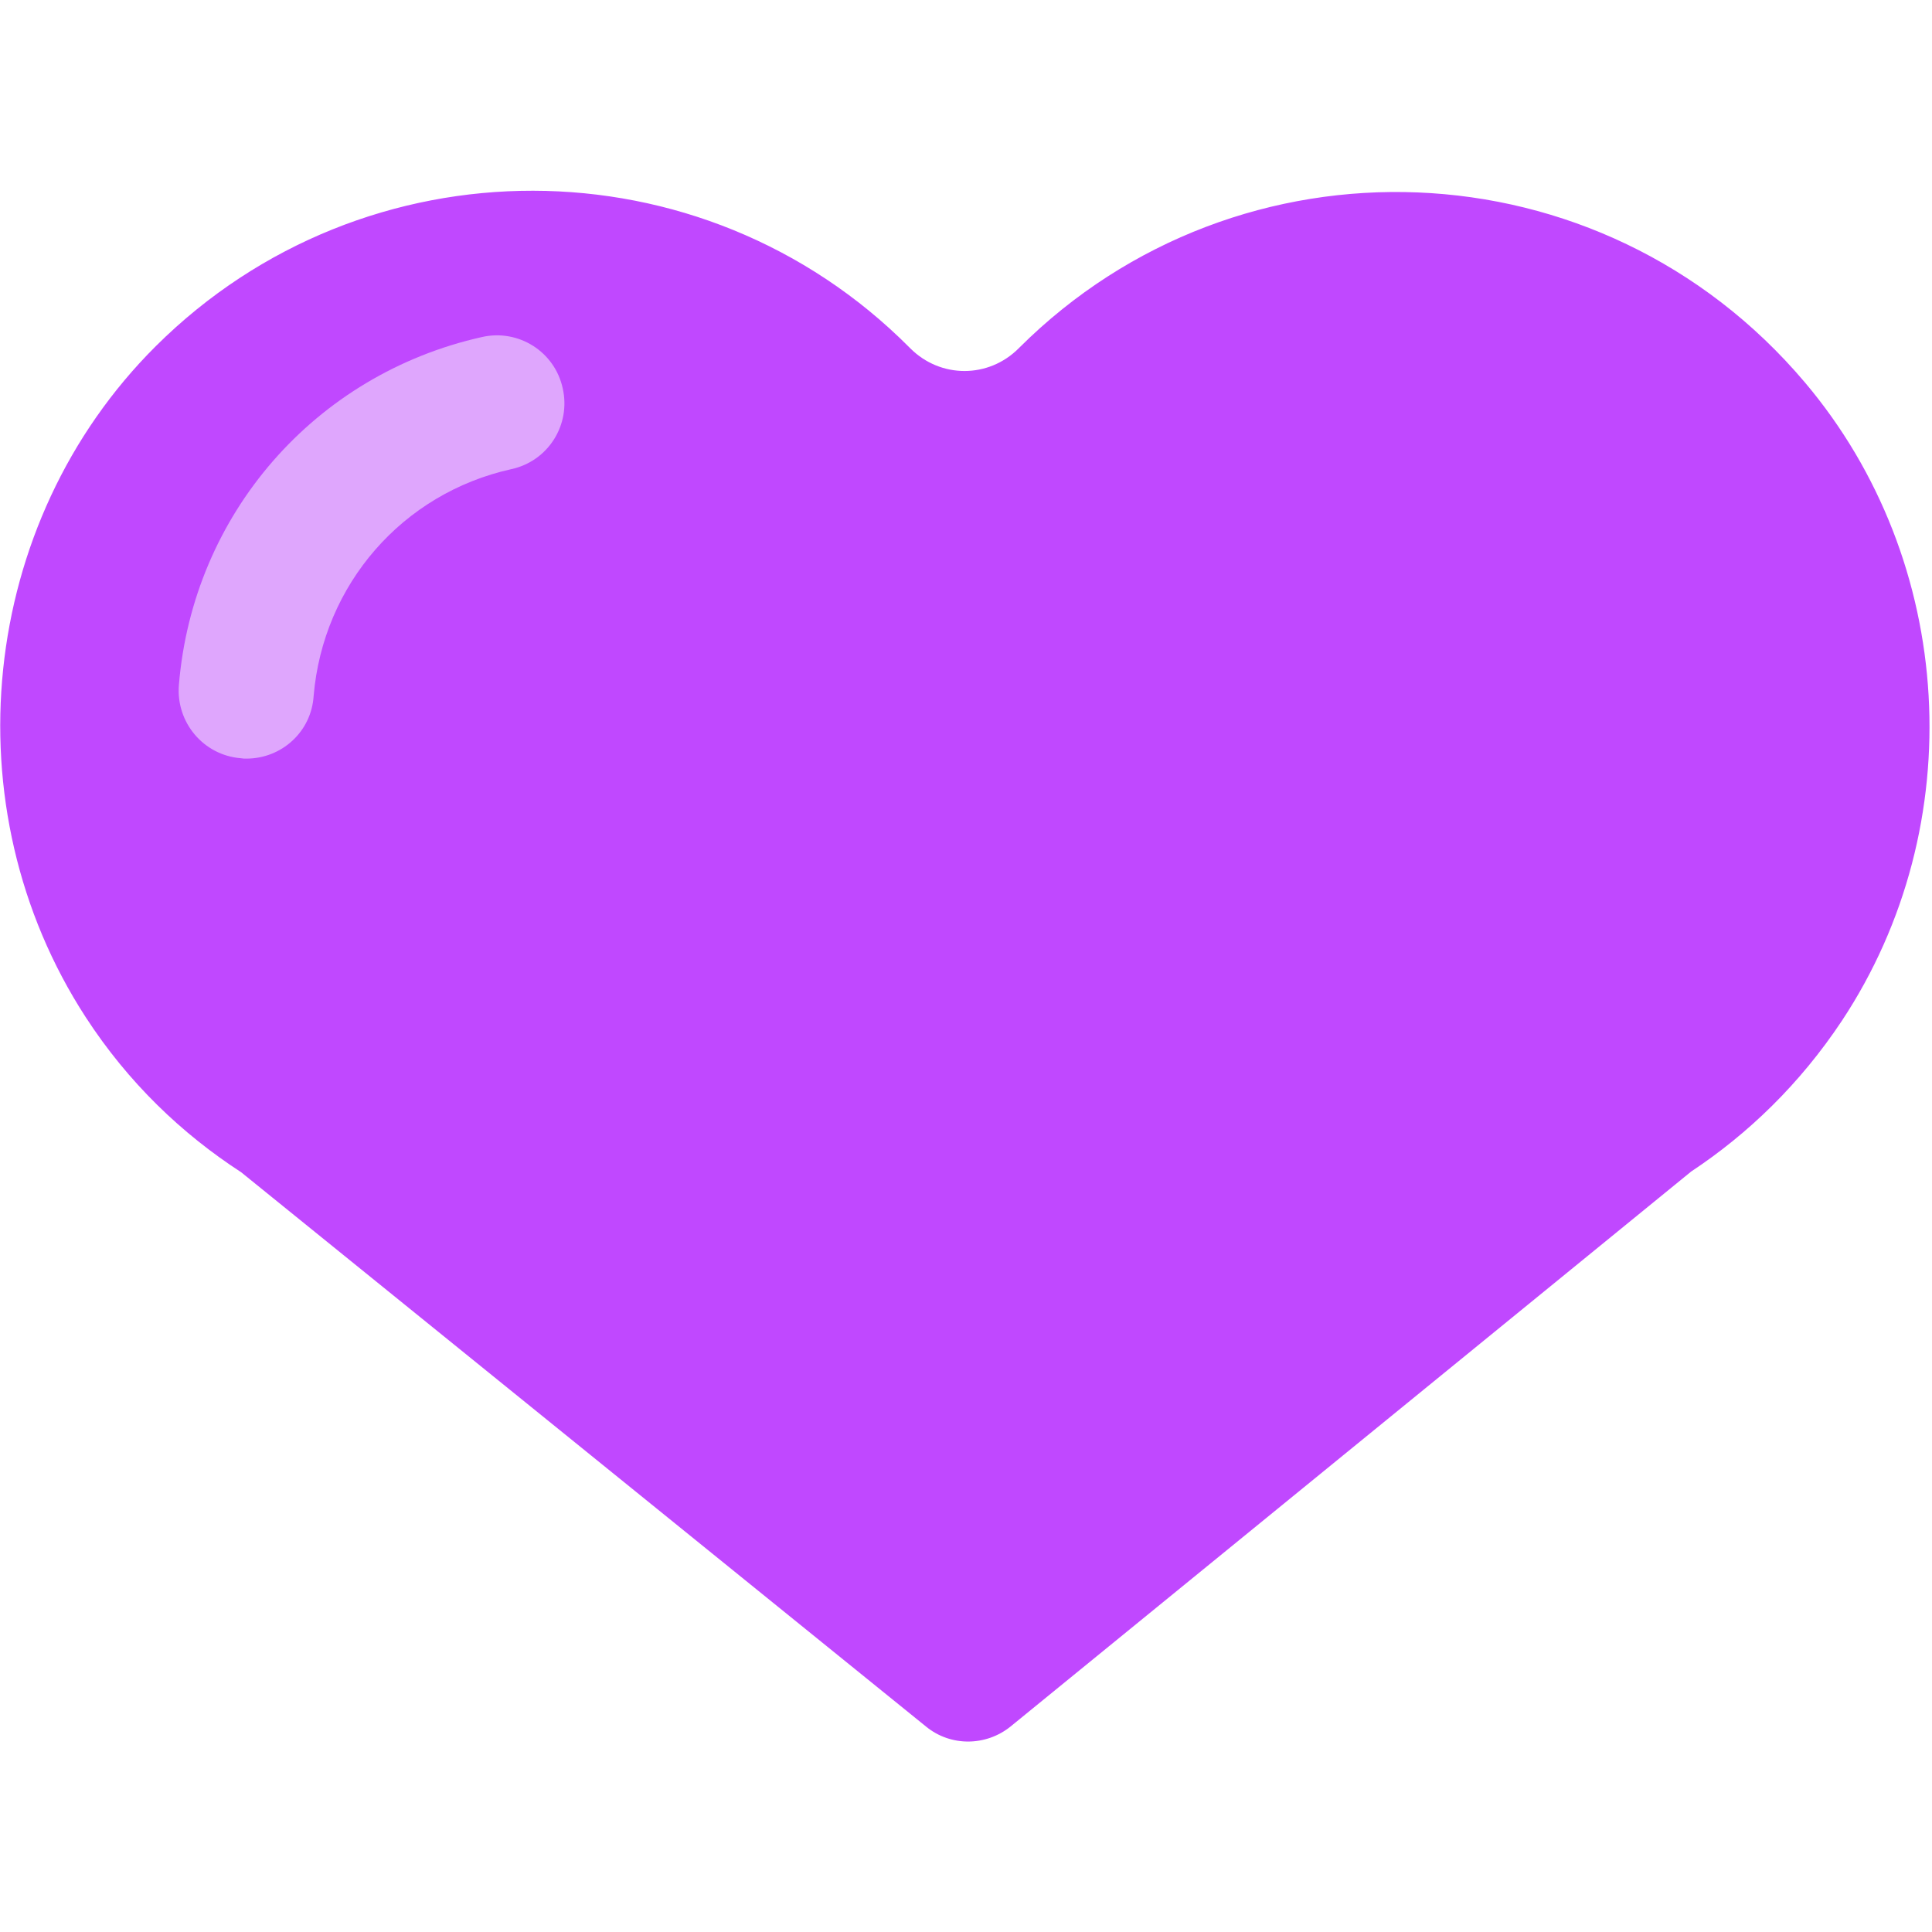
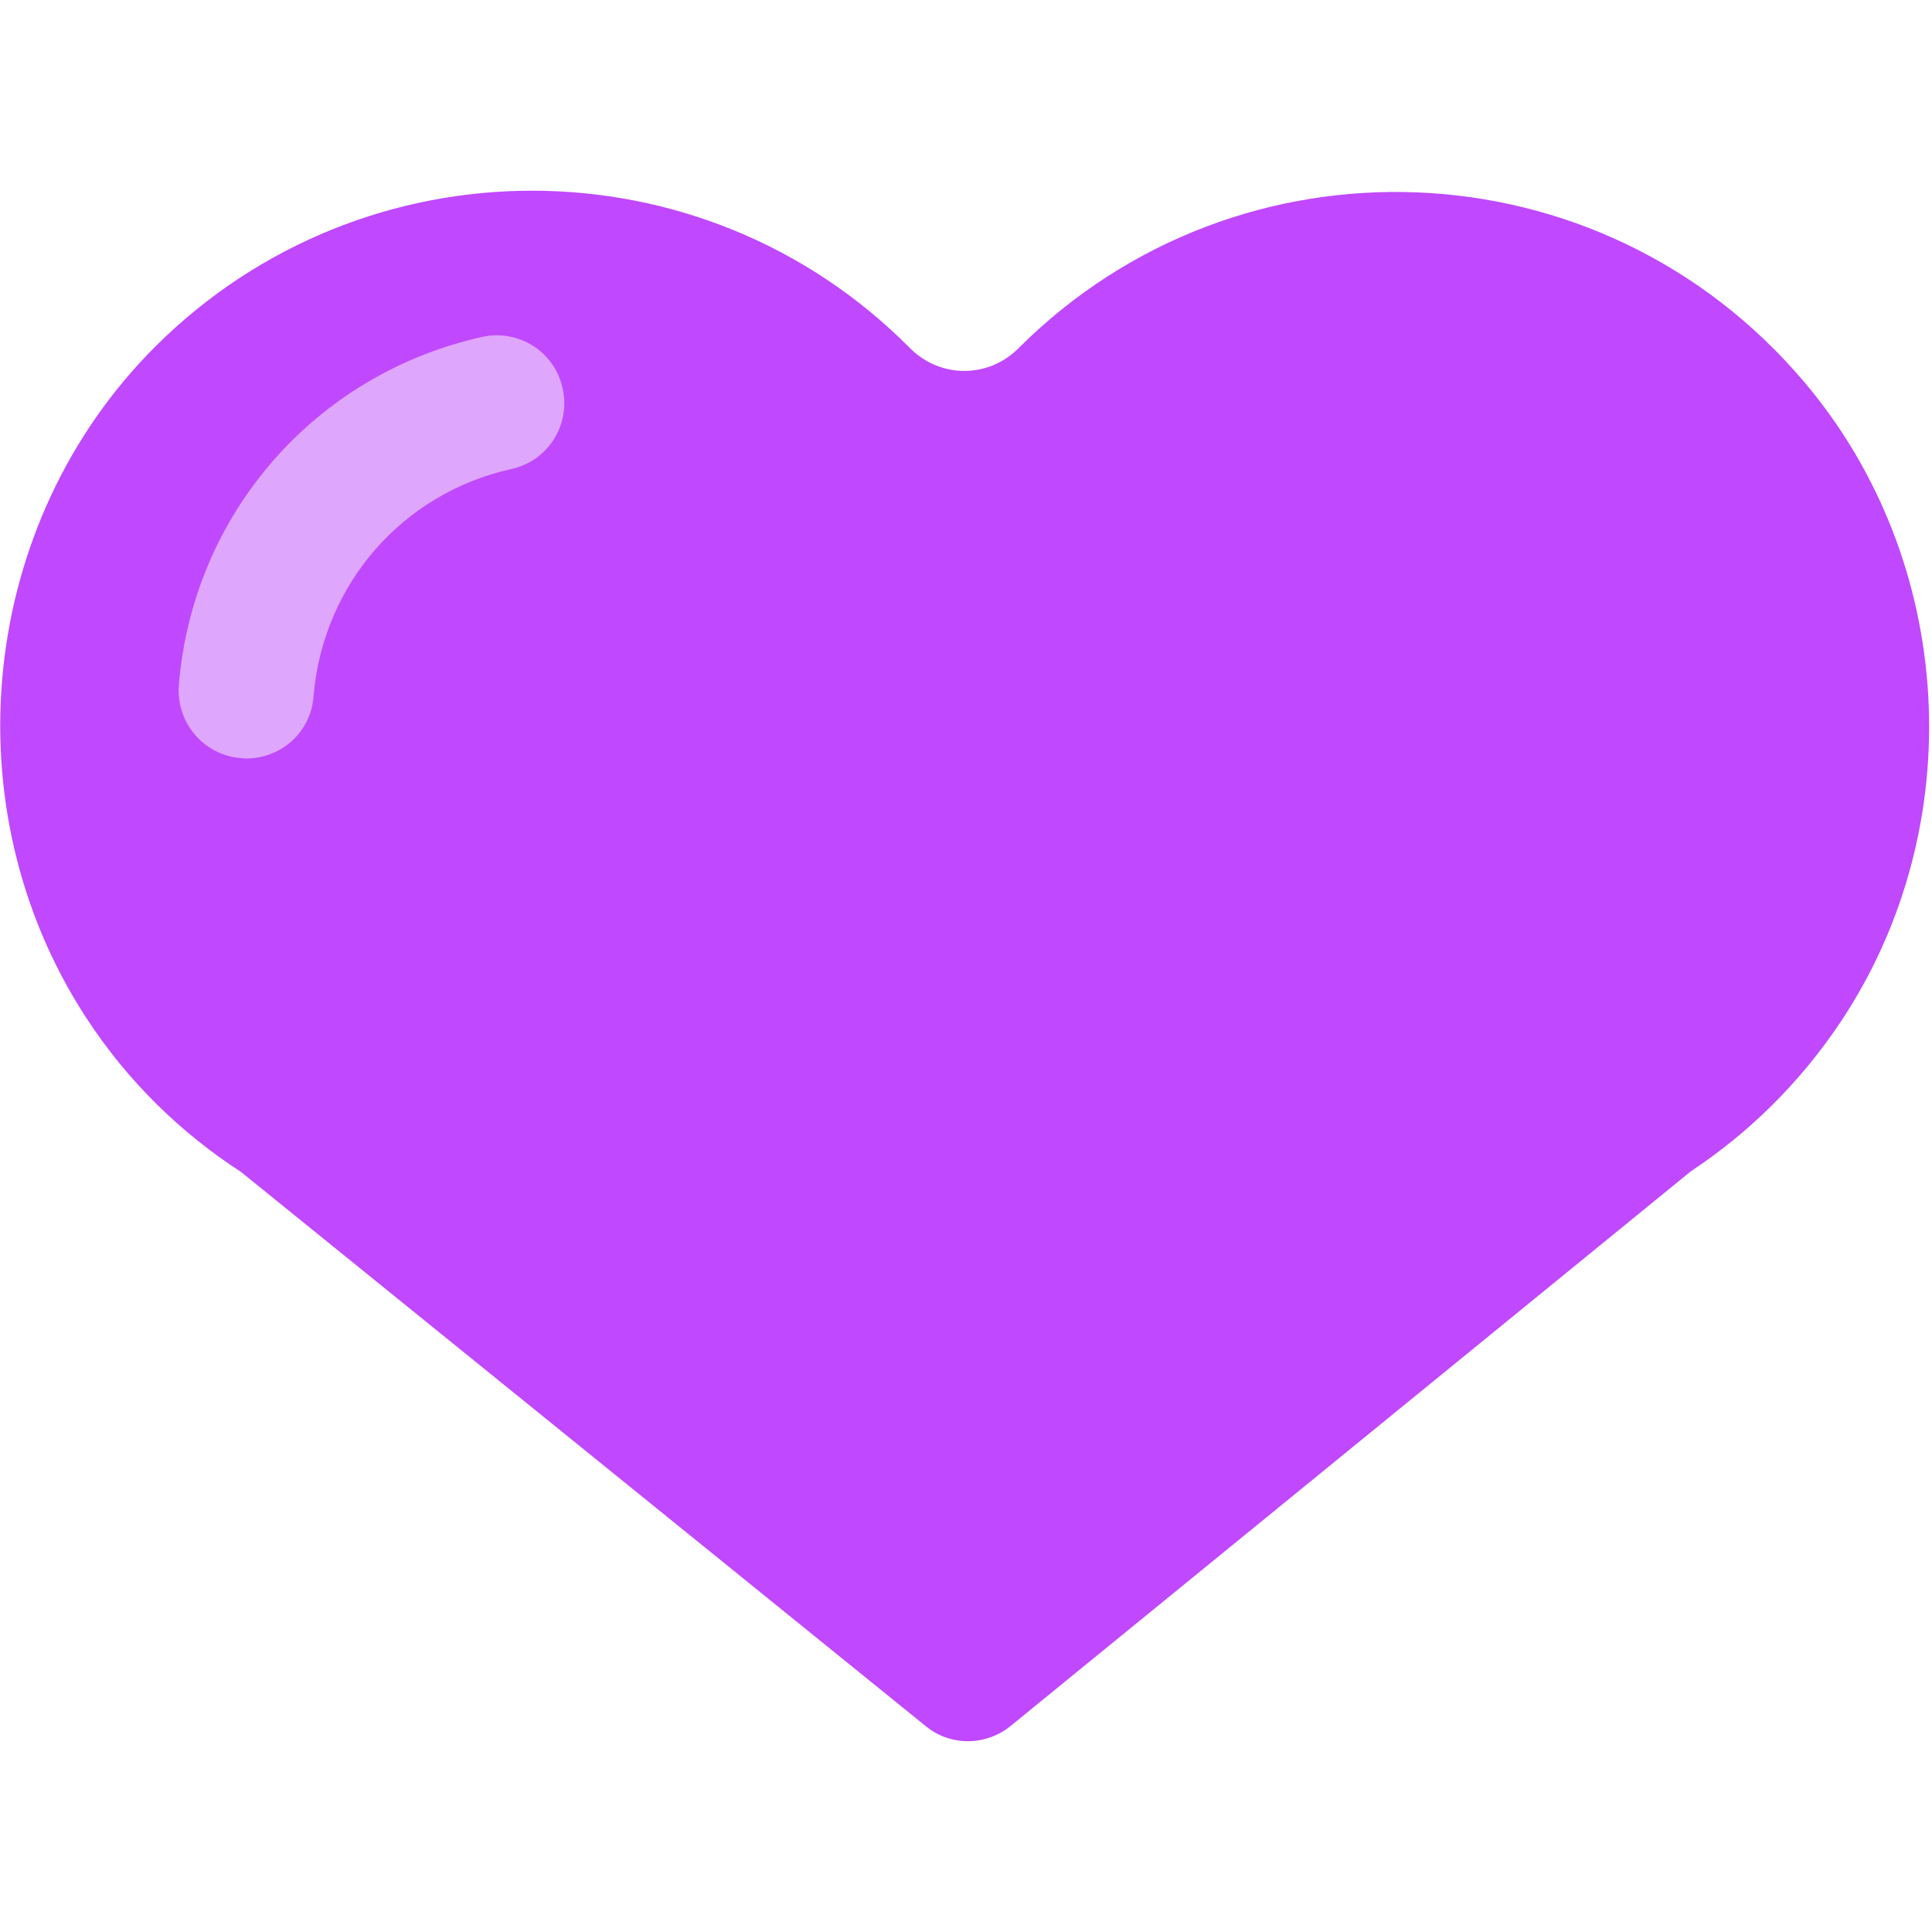
- <svg xmlns="http://www.w3.org/2000/svg" version="1.1" baseProfile="tiny" id="Layer_1" x="0px" y="0px" width="511.9px" height="511.9px" viewBox="0 0 511.9 511.9" xml:space="preserve">
+ <svg xmlns="http://www.w3.org/2000/svg" version="1.1" baseProfile="tiny" id="Layer_1" x="0px" y="0px" width="512px" height="512px" viewBox="0 0 512 512" xml:space="preserve">
  <path fill="#C048FF" d="M478.2,101.3c-54.1-64-150-67.1-208.1-9.2c-0.1,0.1-0.1,0.1-0.2,0.2c-8,8-20.7,8-28.7,0  c-0.1-0.1-0.1-0.1-0.2-0.2C186,36.8,96.6,36.7,41.3,91.7c-47,46.8-54.7,122.2-18.6,177.8c11.3,17.4,25.5,30.9,41.2,41.1l181.5,146.9  c6.5,5.3,15.8,5.2,22.3,0l180.4-147.1c15.1-10,28.8-23.2,39.9-39.9C522.3,218.7,518.3,148.7,478.2,101.3z" />
  <path fill="#DFA6FD" d="M65.3,201c-0.5,0-1,0-1.5-0.1c-9.9-0.8-17.2-9.5-16.4-19.4c3.7-45.2,36-82.3,80.3-92.2  c9.7-2.2,19.3,3.9,21.4,13.6c2.2,9.7-3.9,19.3-13.6,21.4c-28.9,6.4-49.9,30.6-52.4,60.1C82.5,193.9,74.6,201,65.3,201z" />
</svg>
